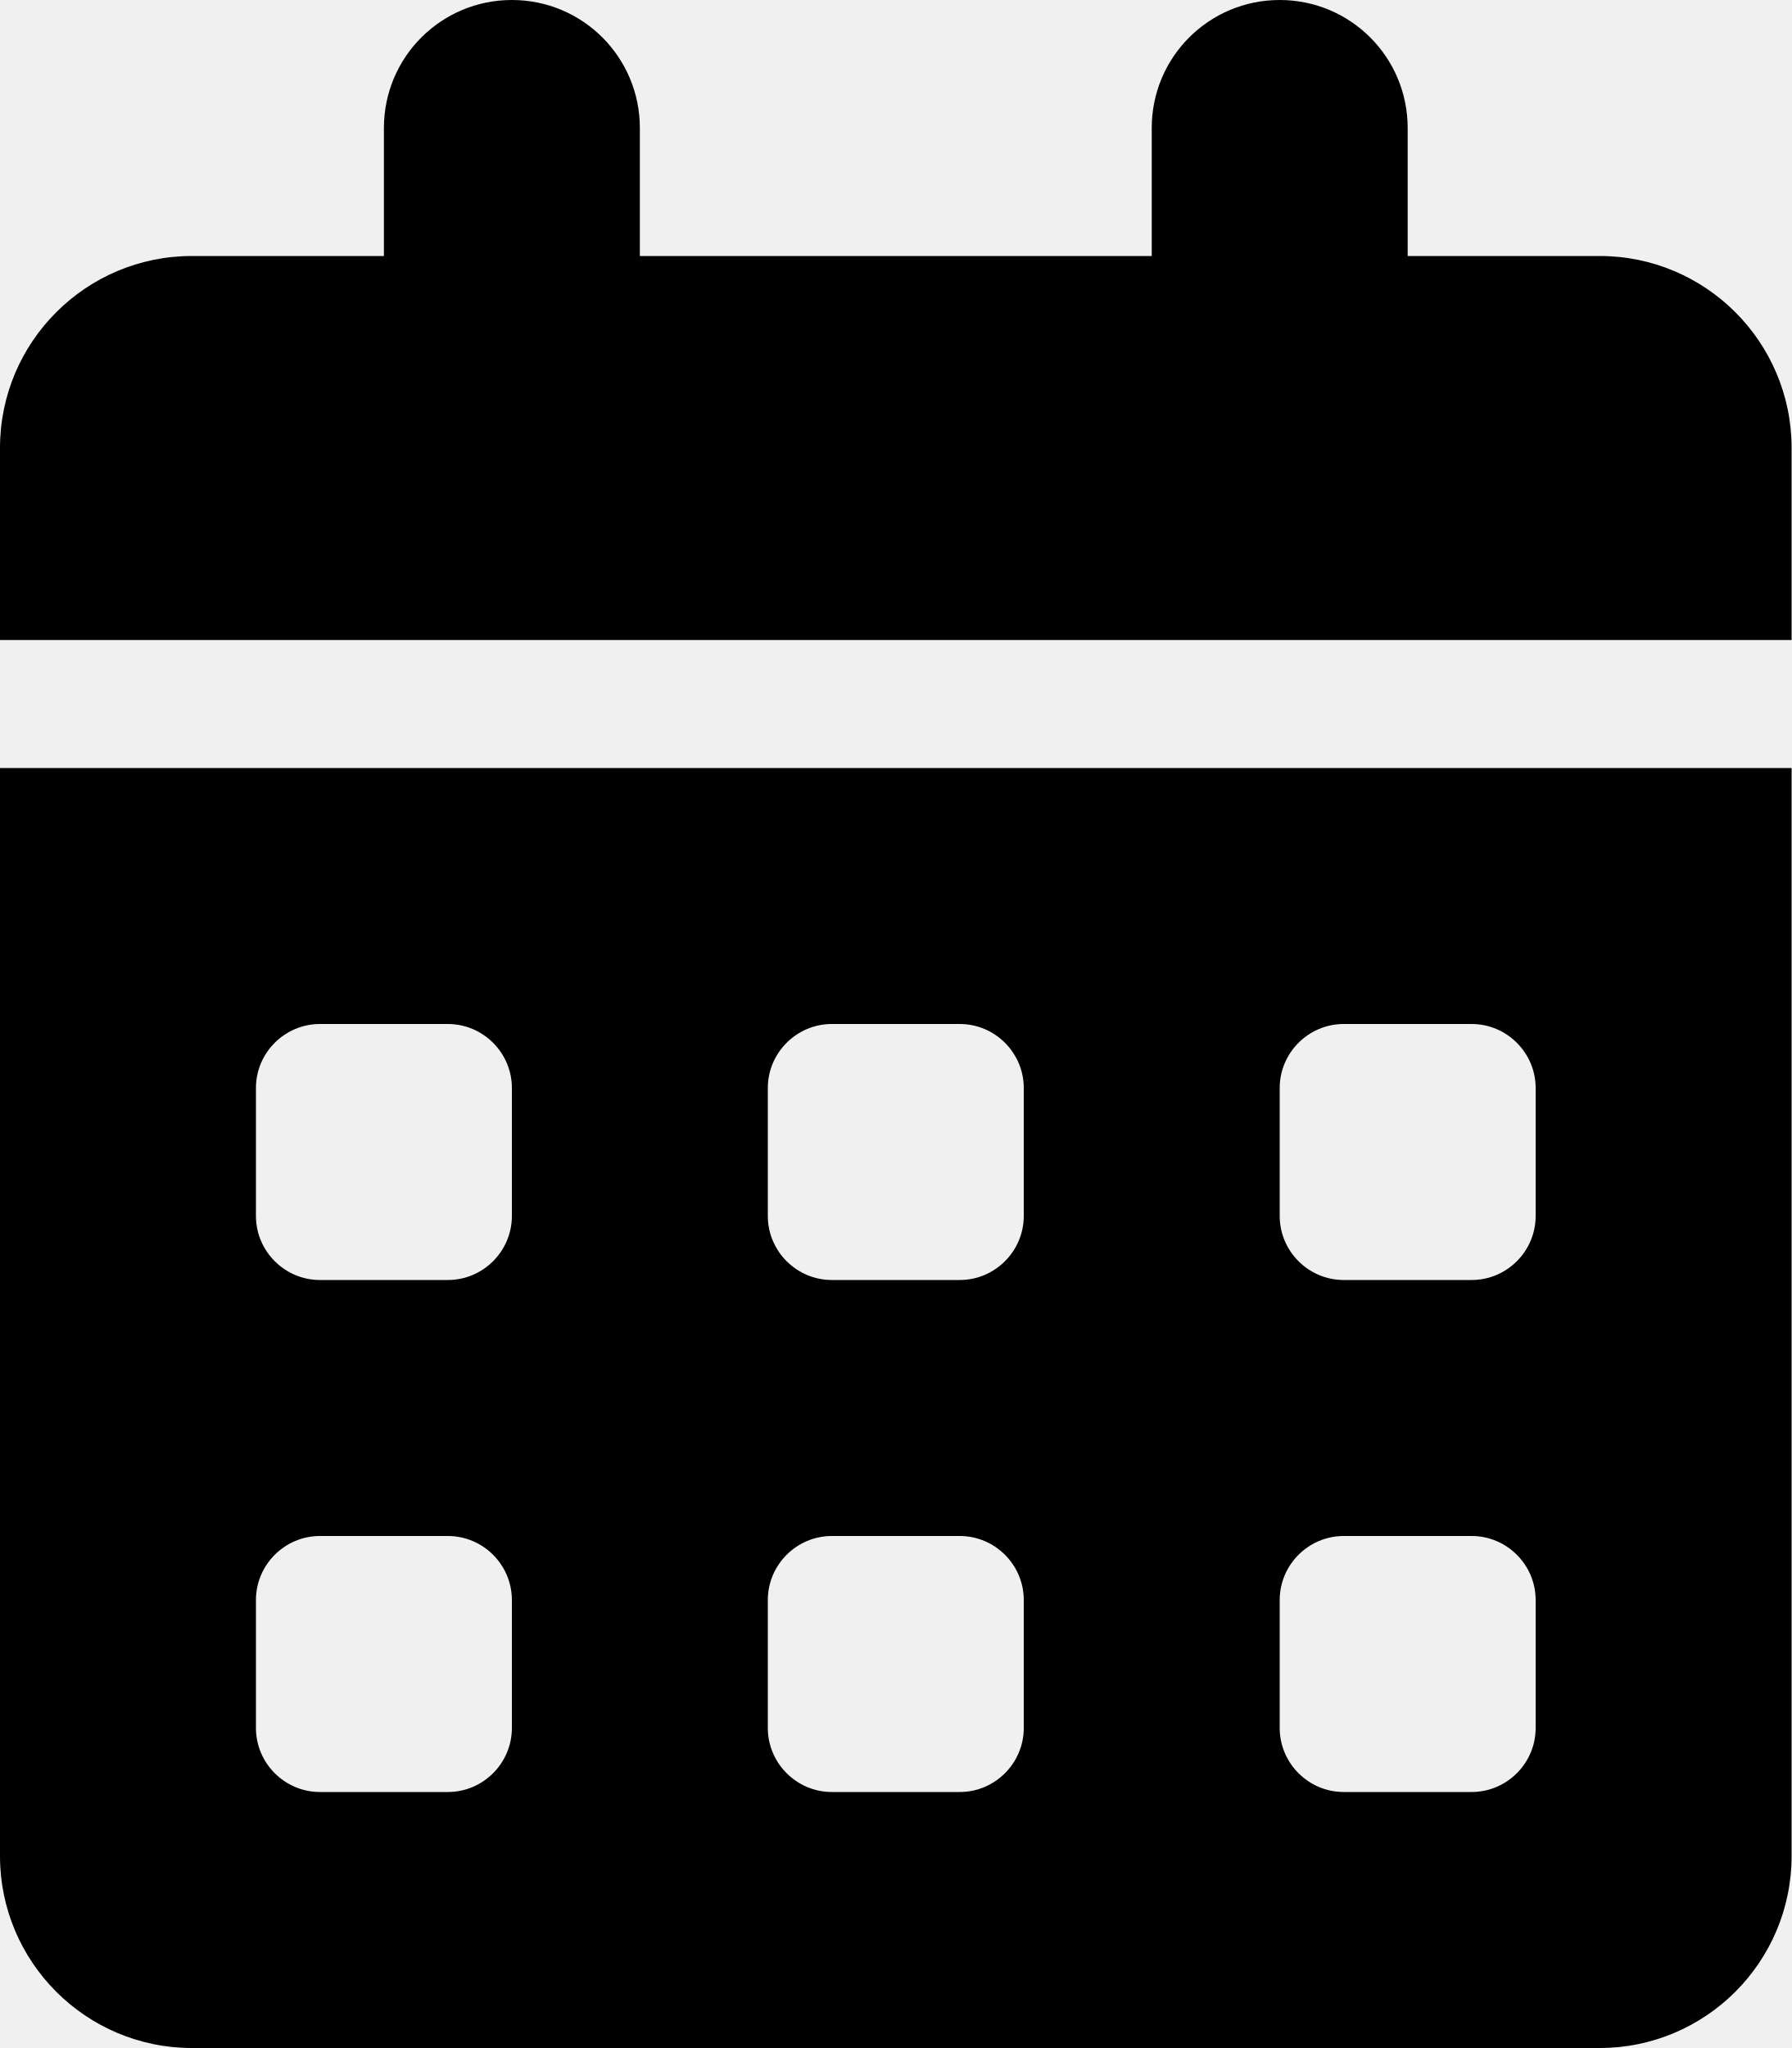
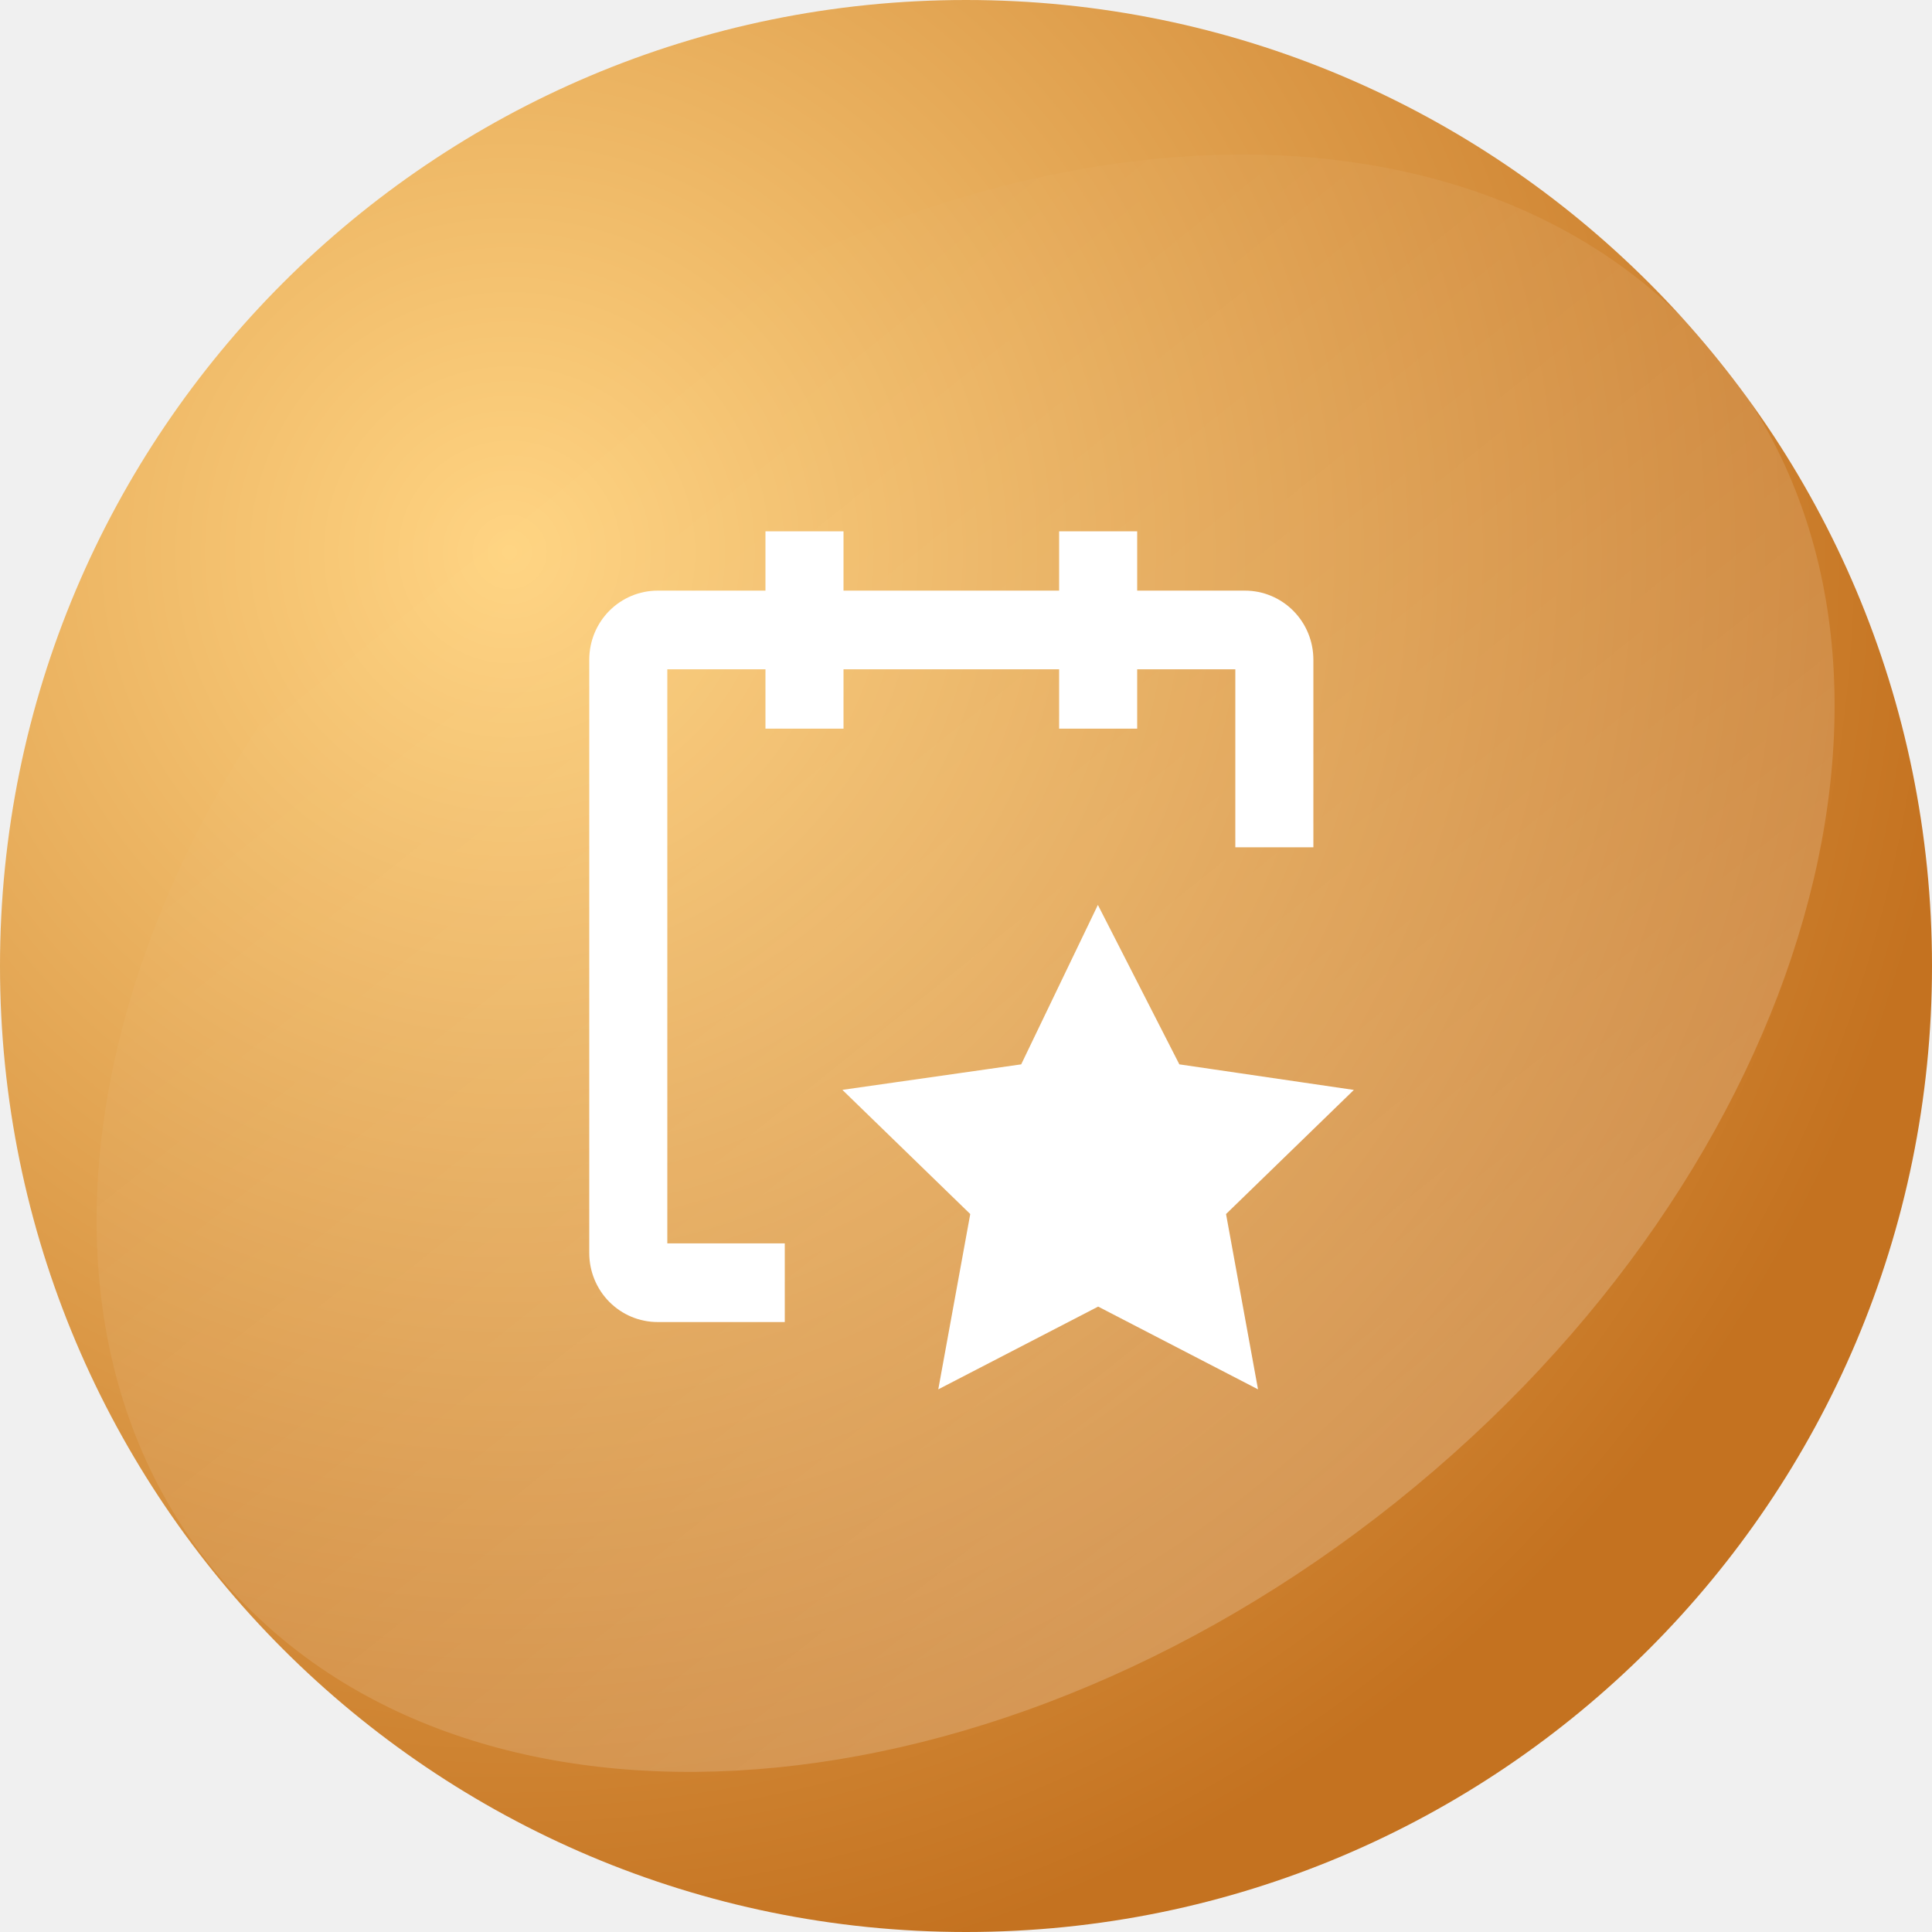
- <svg xmlns="http://www.w3.org/2000/svg" viewBox="0 0 448 512">
-   <path d="M128 0c17.7 0 32 14.3 32 32V64H288V32c0-17.7 14.3-32 32-32s32 14.3 32 32V64h48c26.5 0 48 21.5 48 48v48H0V112C0 85.5 21.5 64 48 64H96V32c0-17.7 14.3-32 32-32zM0 192H448V464c0 26.5-21.5 48-48 48H48c-26.5 0-48-21.5-48-48V192zm64 80v32c0 8.8 7.2 16 16 16h32c8.8 0 16-7.2 16-16V272c0-8.8-7.2-16-16-16H80c-8.8 0-16 7.2-16 16zm128 0v32c0 8.8 7.2 16 16 16h32c8.8 0 16-7.2 16-16V272c0-8.8-7.2-16-16-16H208c-8.8 0-16 7.2-16 16zm144-16c-8.8 0-16 7.2-16 16v32c0 8.8 7.2 16 16 16h32c8.8 0 16-7.2 16-16V272c0-8.8-7.2-16-16-16H336zM64 400v32c0 8.8 7.2 16 16 16h32c8.8 0 16-7.2 16-16V400c0-8.8-7.2-16-16-16H80c-8.8 0-16 7.2-16 16zm144-16c-8.8 0-16 7.2-16 16v32c0 8.8 7.2 16 16 16h32c8.8 0 16-7.2 16-16V400c0-8.8-7.2-16-16-16H208zm112 16v32c0 8.8 7.2 16 16 16h32c8.8 0 16-7.2 16-16V400c0-8.8-7.2-16-16-16H336c-8.8 0-16 7.2-16 16z" />
+ <svg xmlns="http://www.w3.org/2000/svg" width="100" height="100" viewBox="0 0 100 100" fill="none">
+   <circle cx="50" cy="50" r="50" fill="url(#paint0_radial_642_44044)" />
+   <path d="M67.48 34.143C67.48 33.328 67.16 32.547 66.59 31.971C66.019 31.395 65.246 31.071 64.44 31.071H58.36V28H55.32V31.071H43.16V28H40.12V31.071H34.04C33.234 31.071 32.461 31.395 31.89 31.971C31.32 32.547 31 33.328 31 34.143V64.857C31 65.672 31.32 66.453 31.89 67.029C32.461 67.605 33.234 67.929 34.04 67.929H40.12V64.857H34.04V34.143H40.12V37.214H43.16V34.143H55.32V37.214H58.36V34.143H64.44V43.357H67.48V34.143Z" fill="white" />
+   <path d="M56.84 47.964L60.715 55.548L69 56.762L62.92 62.666L64.44 71L56.84 67.066L49.24 71L50.76 62.666L44.68 56.762L53.192 55.548L56.84 47.964Z" fill="white" />
+   <path d="M67.48 34.143C67.48 33.328 67.16 32.547 66.59 31.971C66.019 31.395 65.246 31.071 64.44 31.071H58.36V28H55.32V31.071H43.16V28H40.12V31.071H34.04C33.234 31.071 32.461 31.395 31.89 31.971C31.32 32.547 31 33.328 31 34.143V64.857C31 65.672 31.32 66.453 31.89 67.029C32.461 67.605 33.234 67.929 34.04 67.929H40.12V64.857H34.04V34.143H40.12V37.214H43.16V34.143H55.32V37.214H58.36V34.143H64.44V43.357H67.48V34.143Z" stroke="white" />
+   <path d="M56.84 47.964L60.715 55.548L69 56.762L62.92 62.666L64.44 71L56.84 67.066L49.24 71L50.76 62.666L44.68 56.762L53.192 55.548L56.84 47.964Z" stroke="white" />
+   <path fill-rule="evenodd" clip-rule="evenodd" d="M72.263 77.746C93.836 60.508 101.349 34.048 89.042 18.646C76.735 3.243 49.269 4.73 27.696 21.967C6.122 39.205 -1.39 65.665 10.917 81.068C23.224 96.47 50.689 94.983 72.263 77.746Z" fill="url(#paint1_linear_642_44044)" fill-opacity="0.2" />
+   <defs>
+     <radialGradient id="paint0_radial_642_44044" cx="0" cy="0" r="1" gradientUnits="userSpaceOnUse" gradientTransform="translate(26.5 28.5) rotate(71.8058) scale(75.2629)">
+       <stop stop-color="#FFD482" />
+       <stop offset="1" stop-color="#C47220" />
+     </radialGradient>
+     <linearGradient id="paint1_linear_642_44044" x1="27.696" y1="21.968" x2="72.263" y2="77.746" gradientUnits="userSpaceOnUse">
+       <stop stop-color="white" stop-opacity="0" />
+       <stop offset="1" stop-color="white" />
+     </linearGradient>
+   </defs>
</svg>
